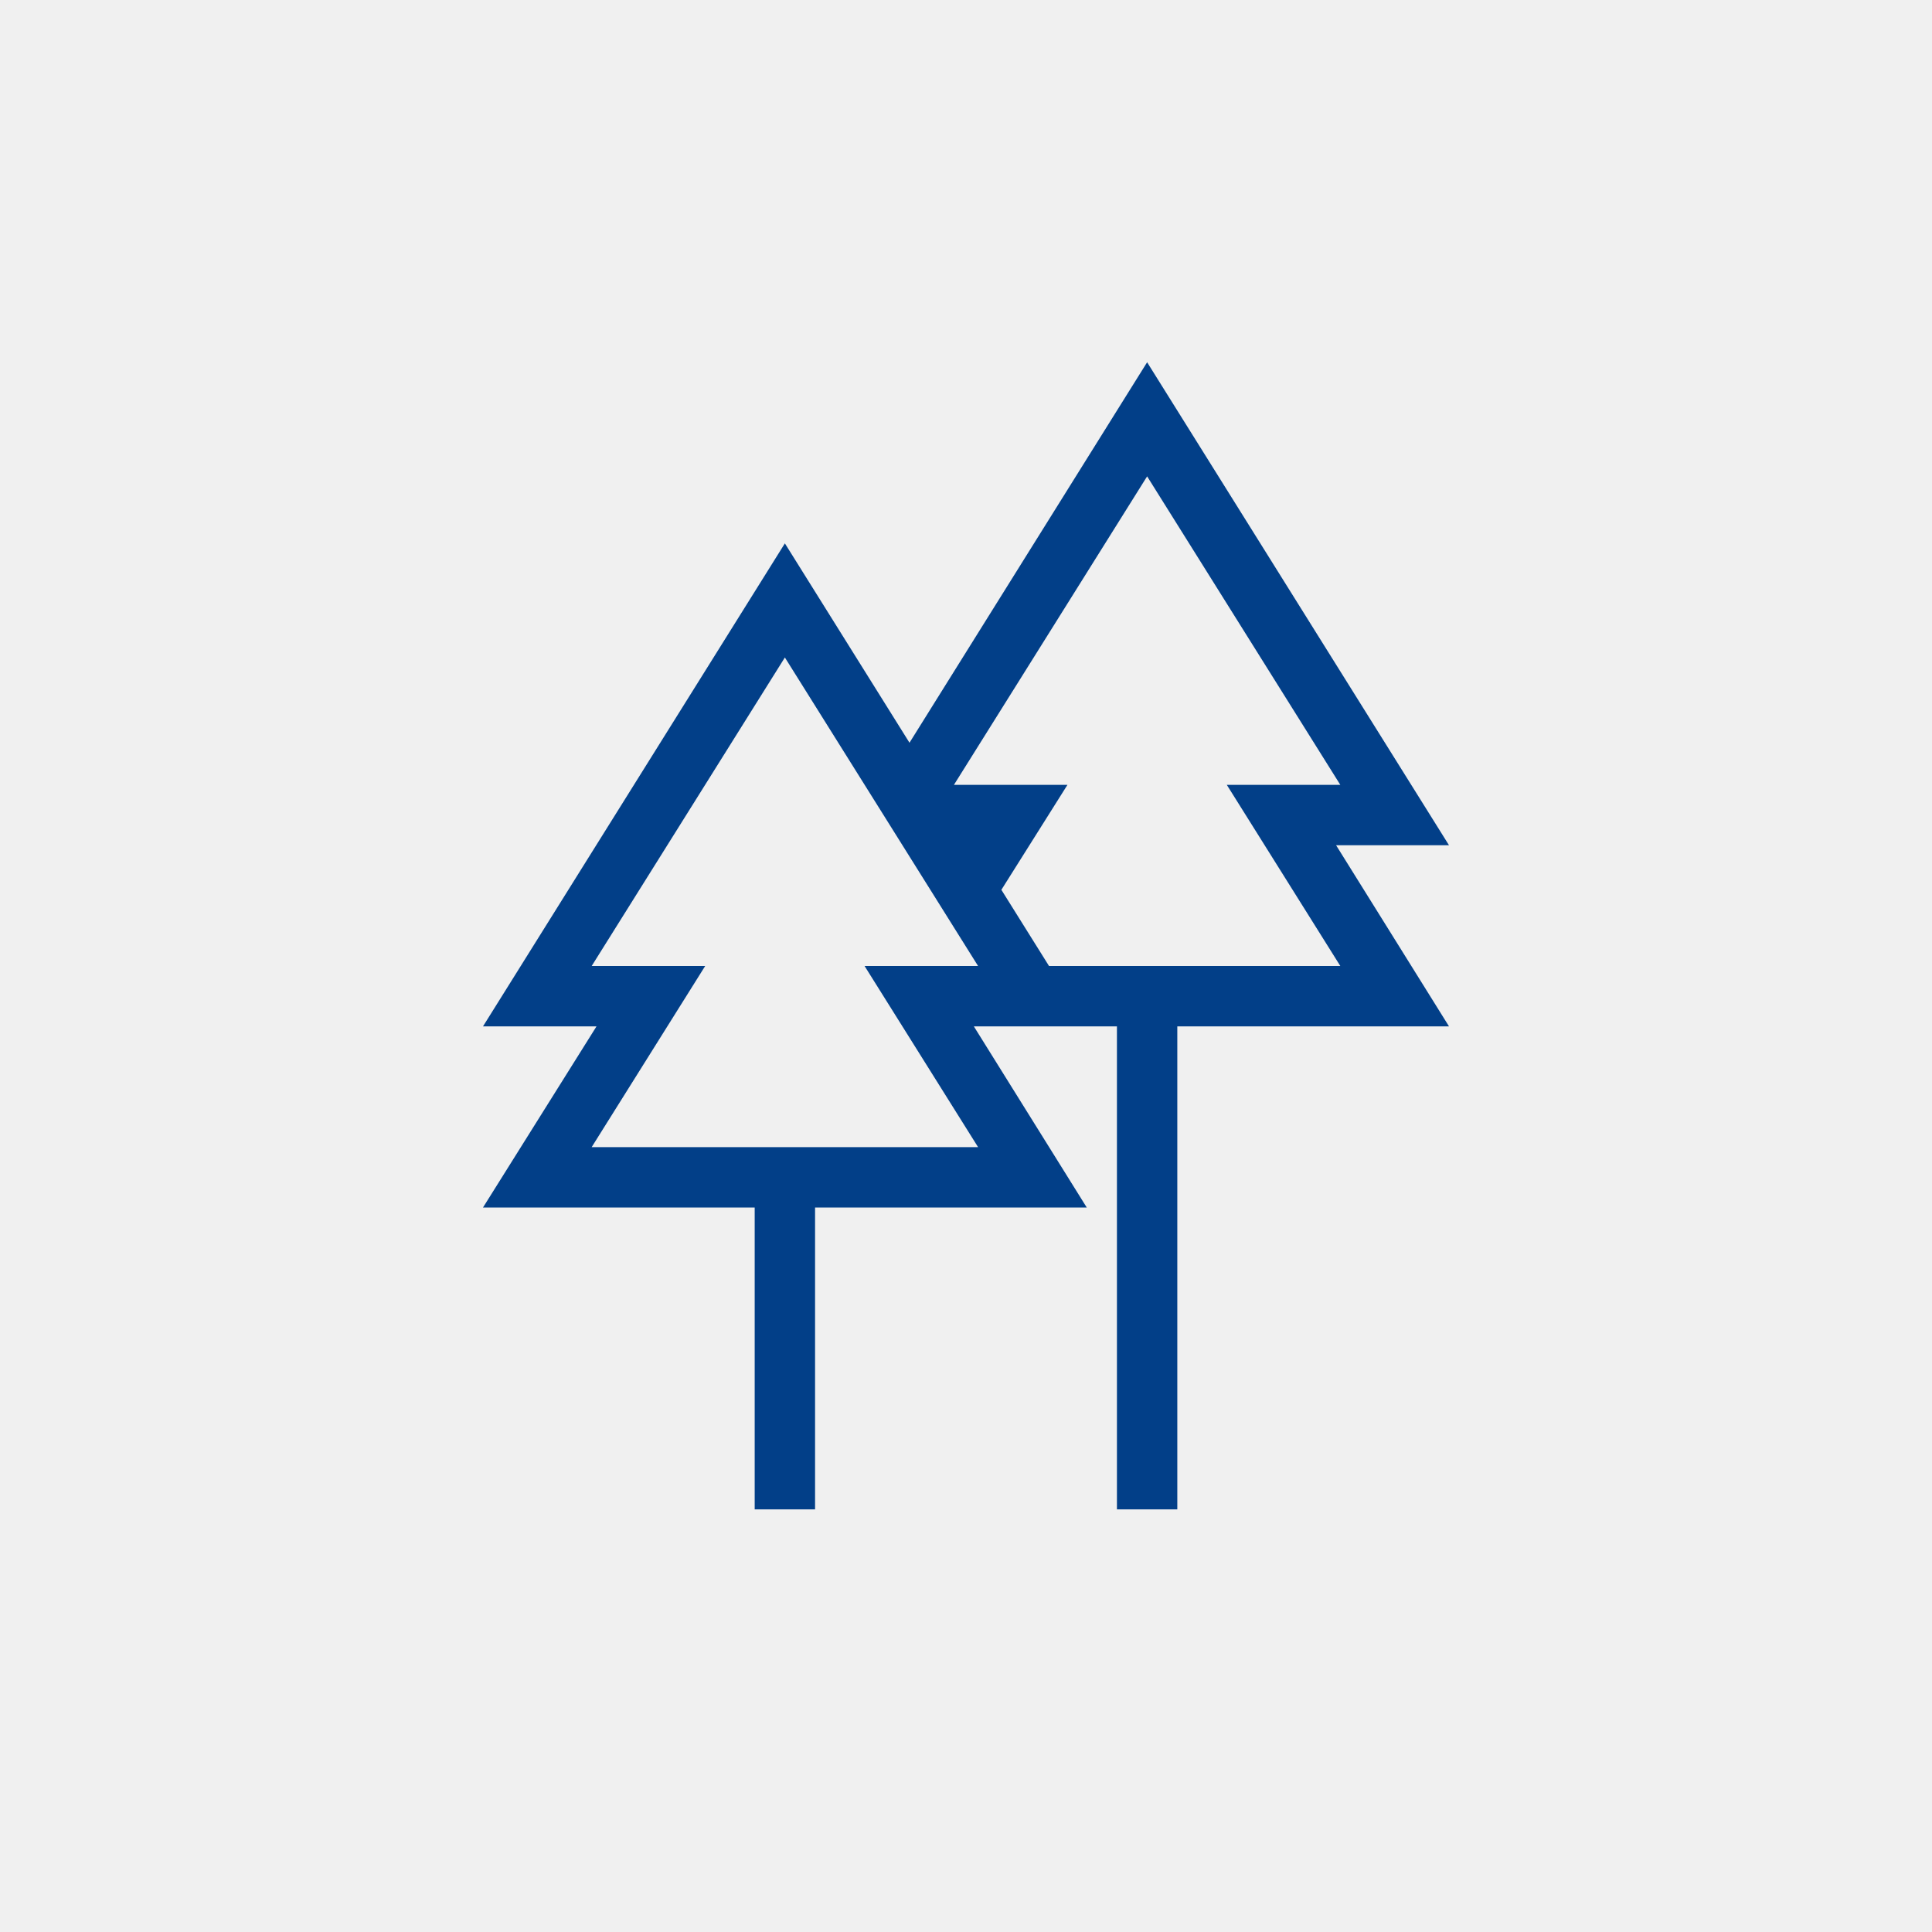
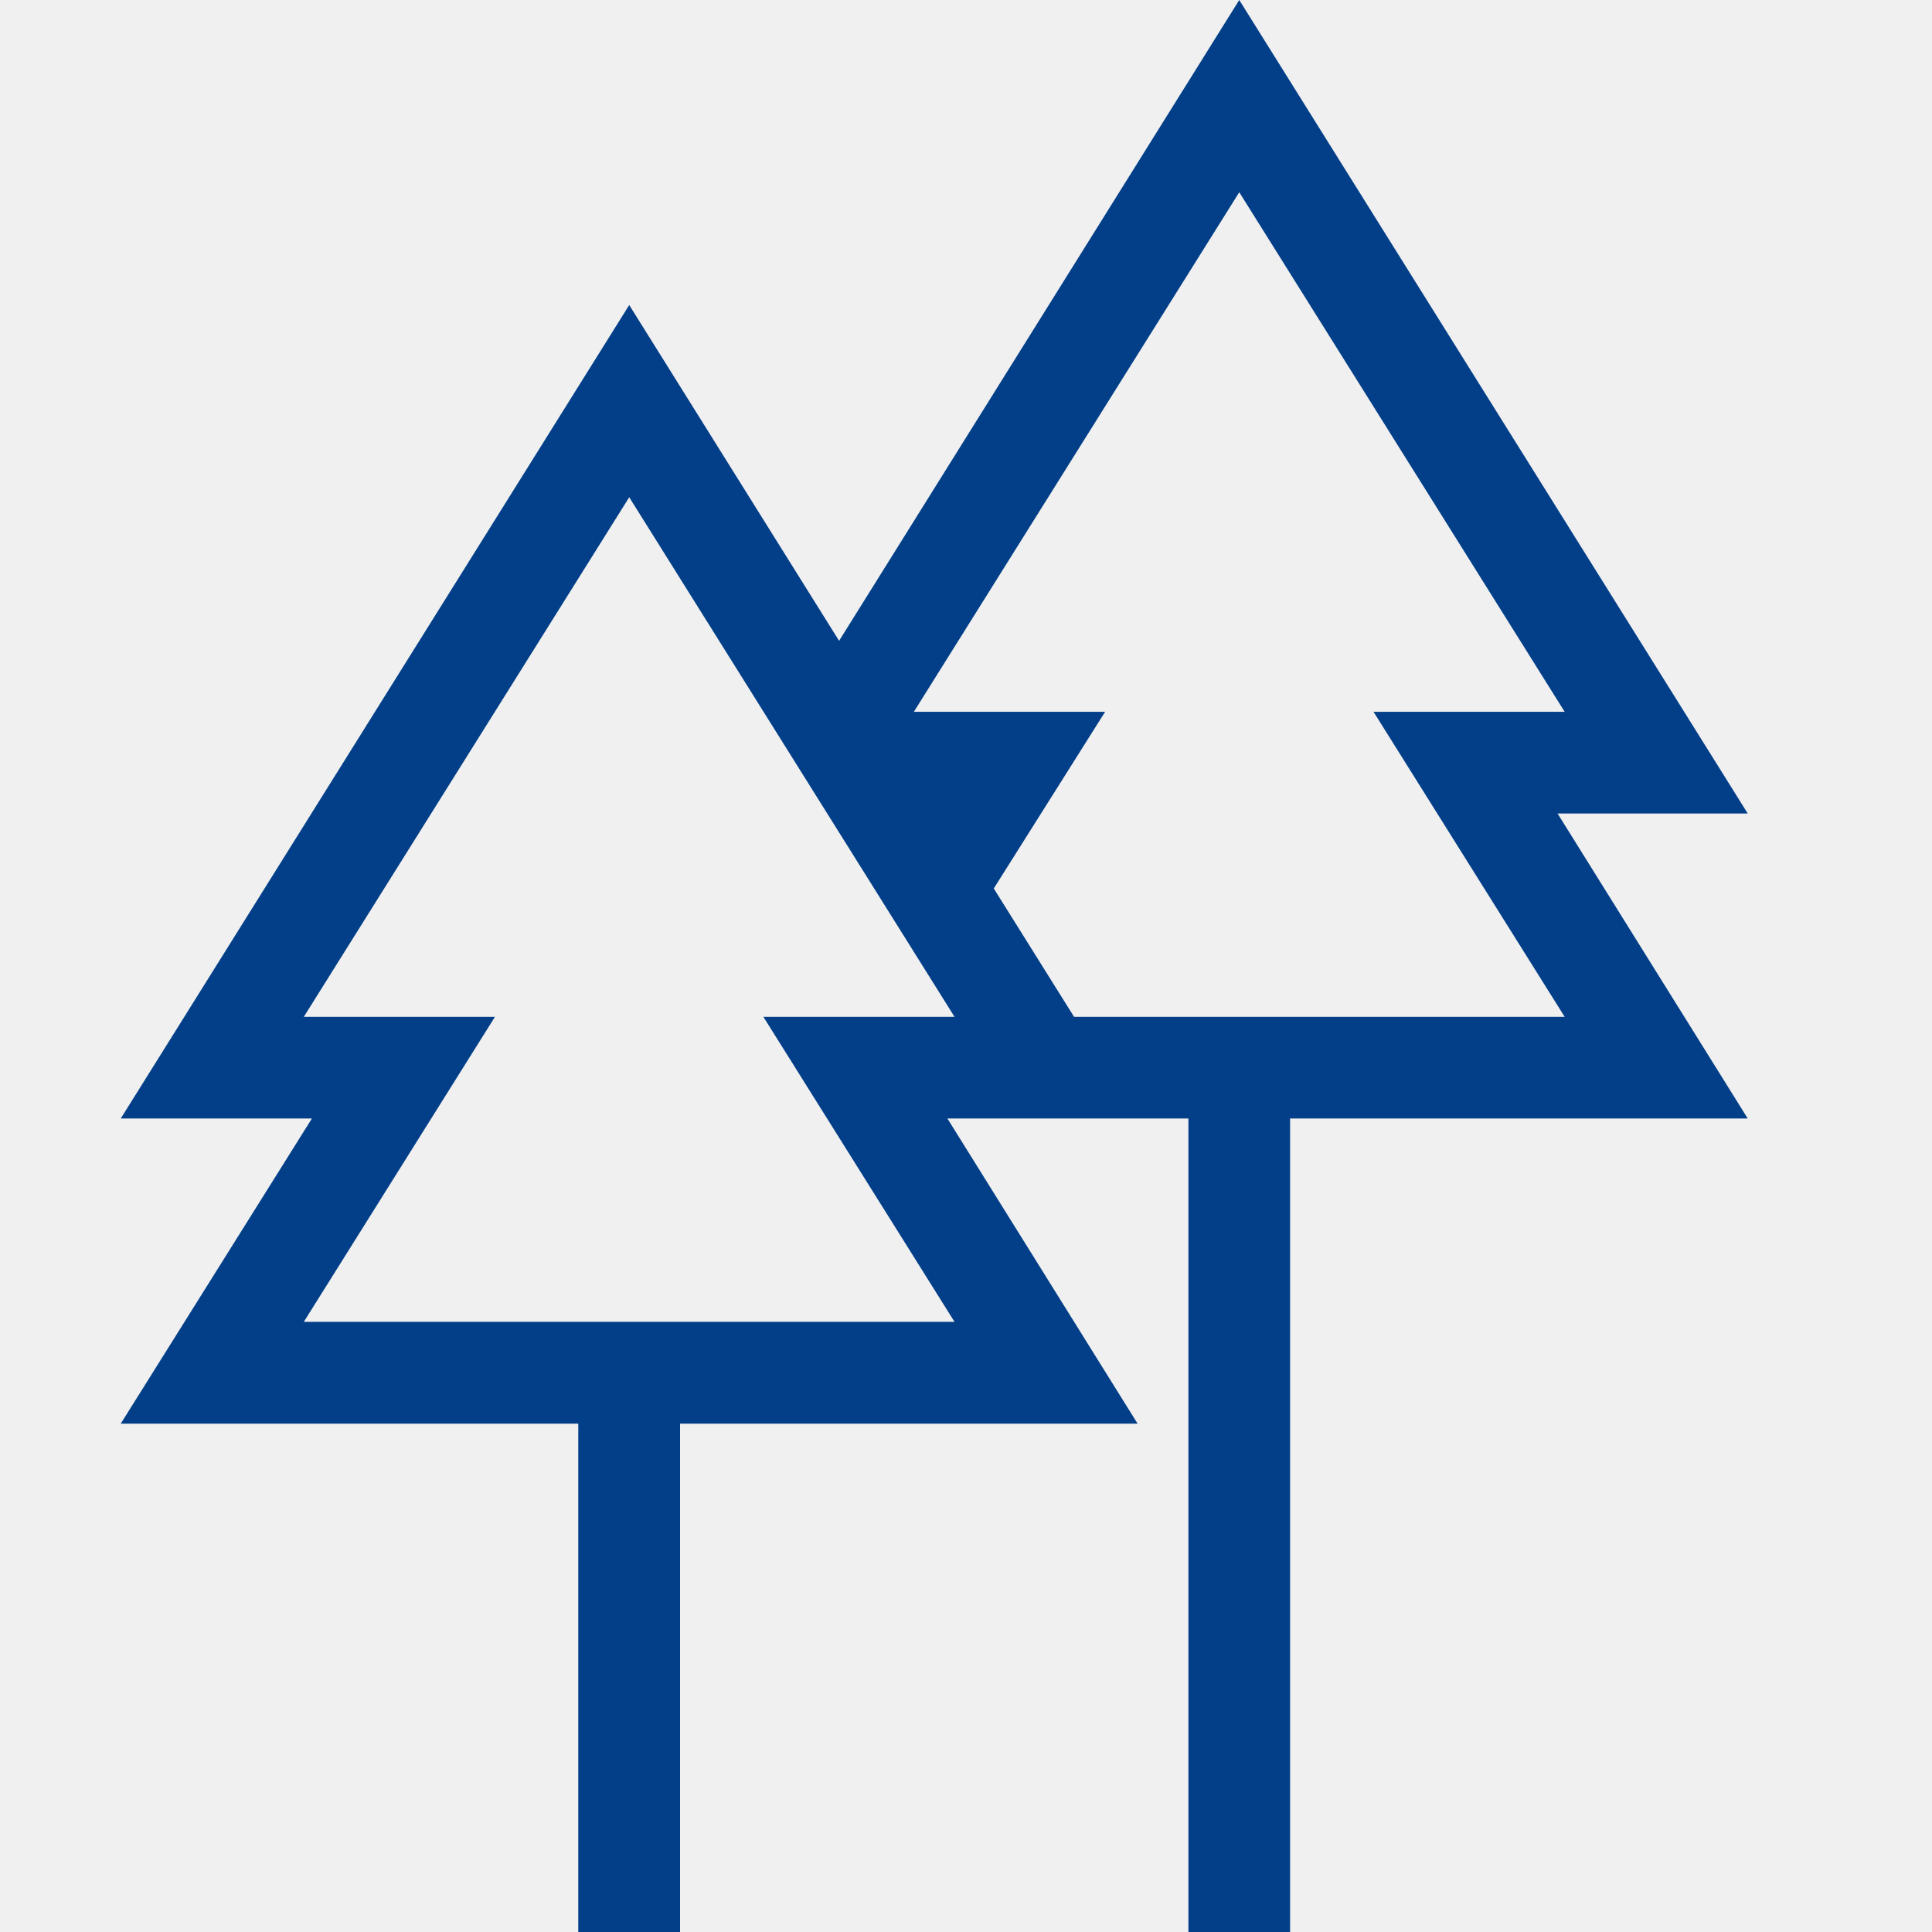
- <svg xmlns="http://www.w3.org/2000/svg" viewBox="0 0 32 32">
-   <path fill="none" d="M0 0h32v32H0z" />
-   <path fill="#00bdf2" d="M19 6l-3.936 6.302L13 9l-5 8h1.88L8 20h4.5v5h1v-5H18l-1.87-3h2.37v8h1v-8H24l-1.87-3H24l-5-8zm-4.68 10l1.88 3H9.8l1.88-3H9.8l3.2-5.11L16.2 16h-1.88zm6-3l1.88 3h-4.825l-.789-1.262L17.68 13H15.8L19 7.89 22.2 13h-1.88z" style="fill: #023f88;" />
+ <svg xmlns="http://www.w3.org/2000/svg" width="16" height="16" viewBox="0 0 16 16" fill="none">
+   <g clip-path="url(#clip0_815_391)">
+     <path d="M10.263 0L6.949 5.307L5.211 2.526L1 9.263H2.583L1 11.79H4.789V16H5.632V11.79H9.421L7.846 9.263H9.842V16H10.684V9.263H14.474L12.899 6.737H14.474L10.263 0ZM6.322 8.421L7.905 10.947H2.516L4.099 8.421H2.516L5.211 4.118L7.905 8.421H6.322ZM11.375 5.895L12.958 8.421H8.895L8.23 7.358L9.152 5.895H7.568L10.263 1.592L12.958 5.895H11.375Z" fill="#023F88" />
+   </g>
+   <defs>
+     <clipPath id="clip0_815_391">
+       <rect width="16" height="16" fill="white" />
+     </clipPath>
+   </defs>
</svg>
